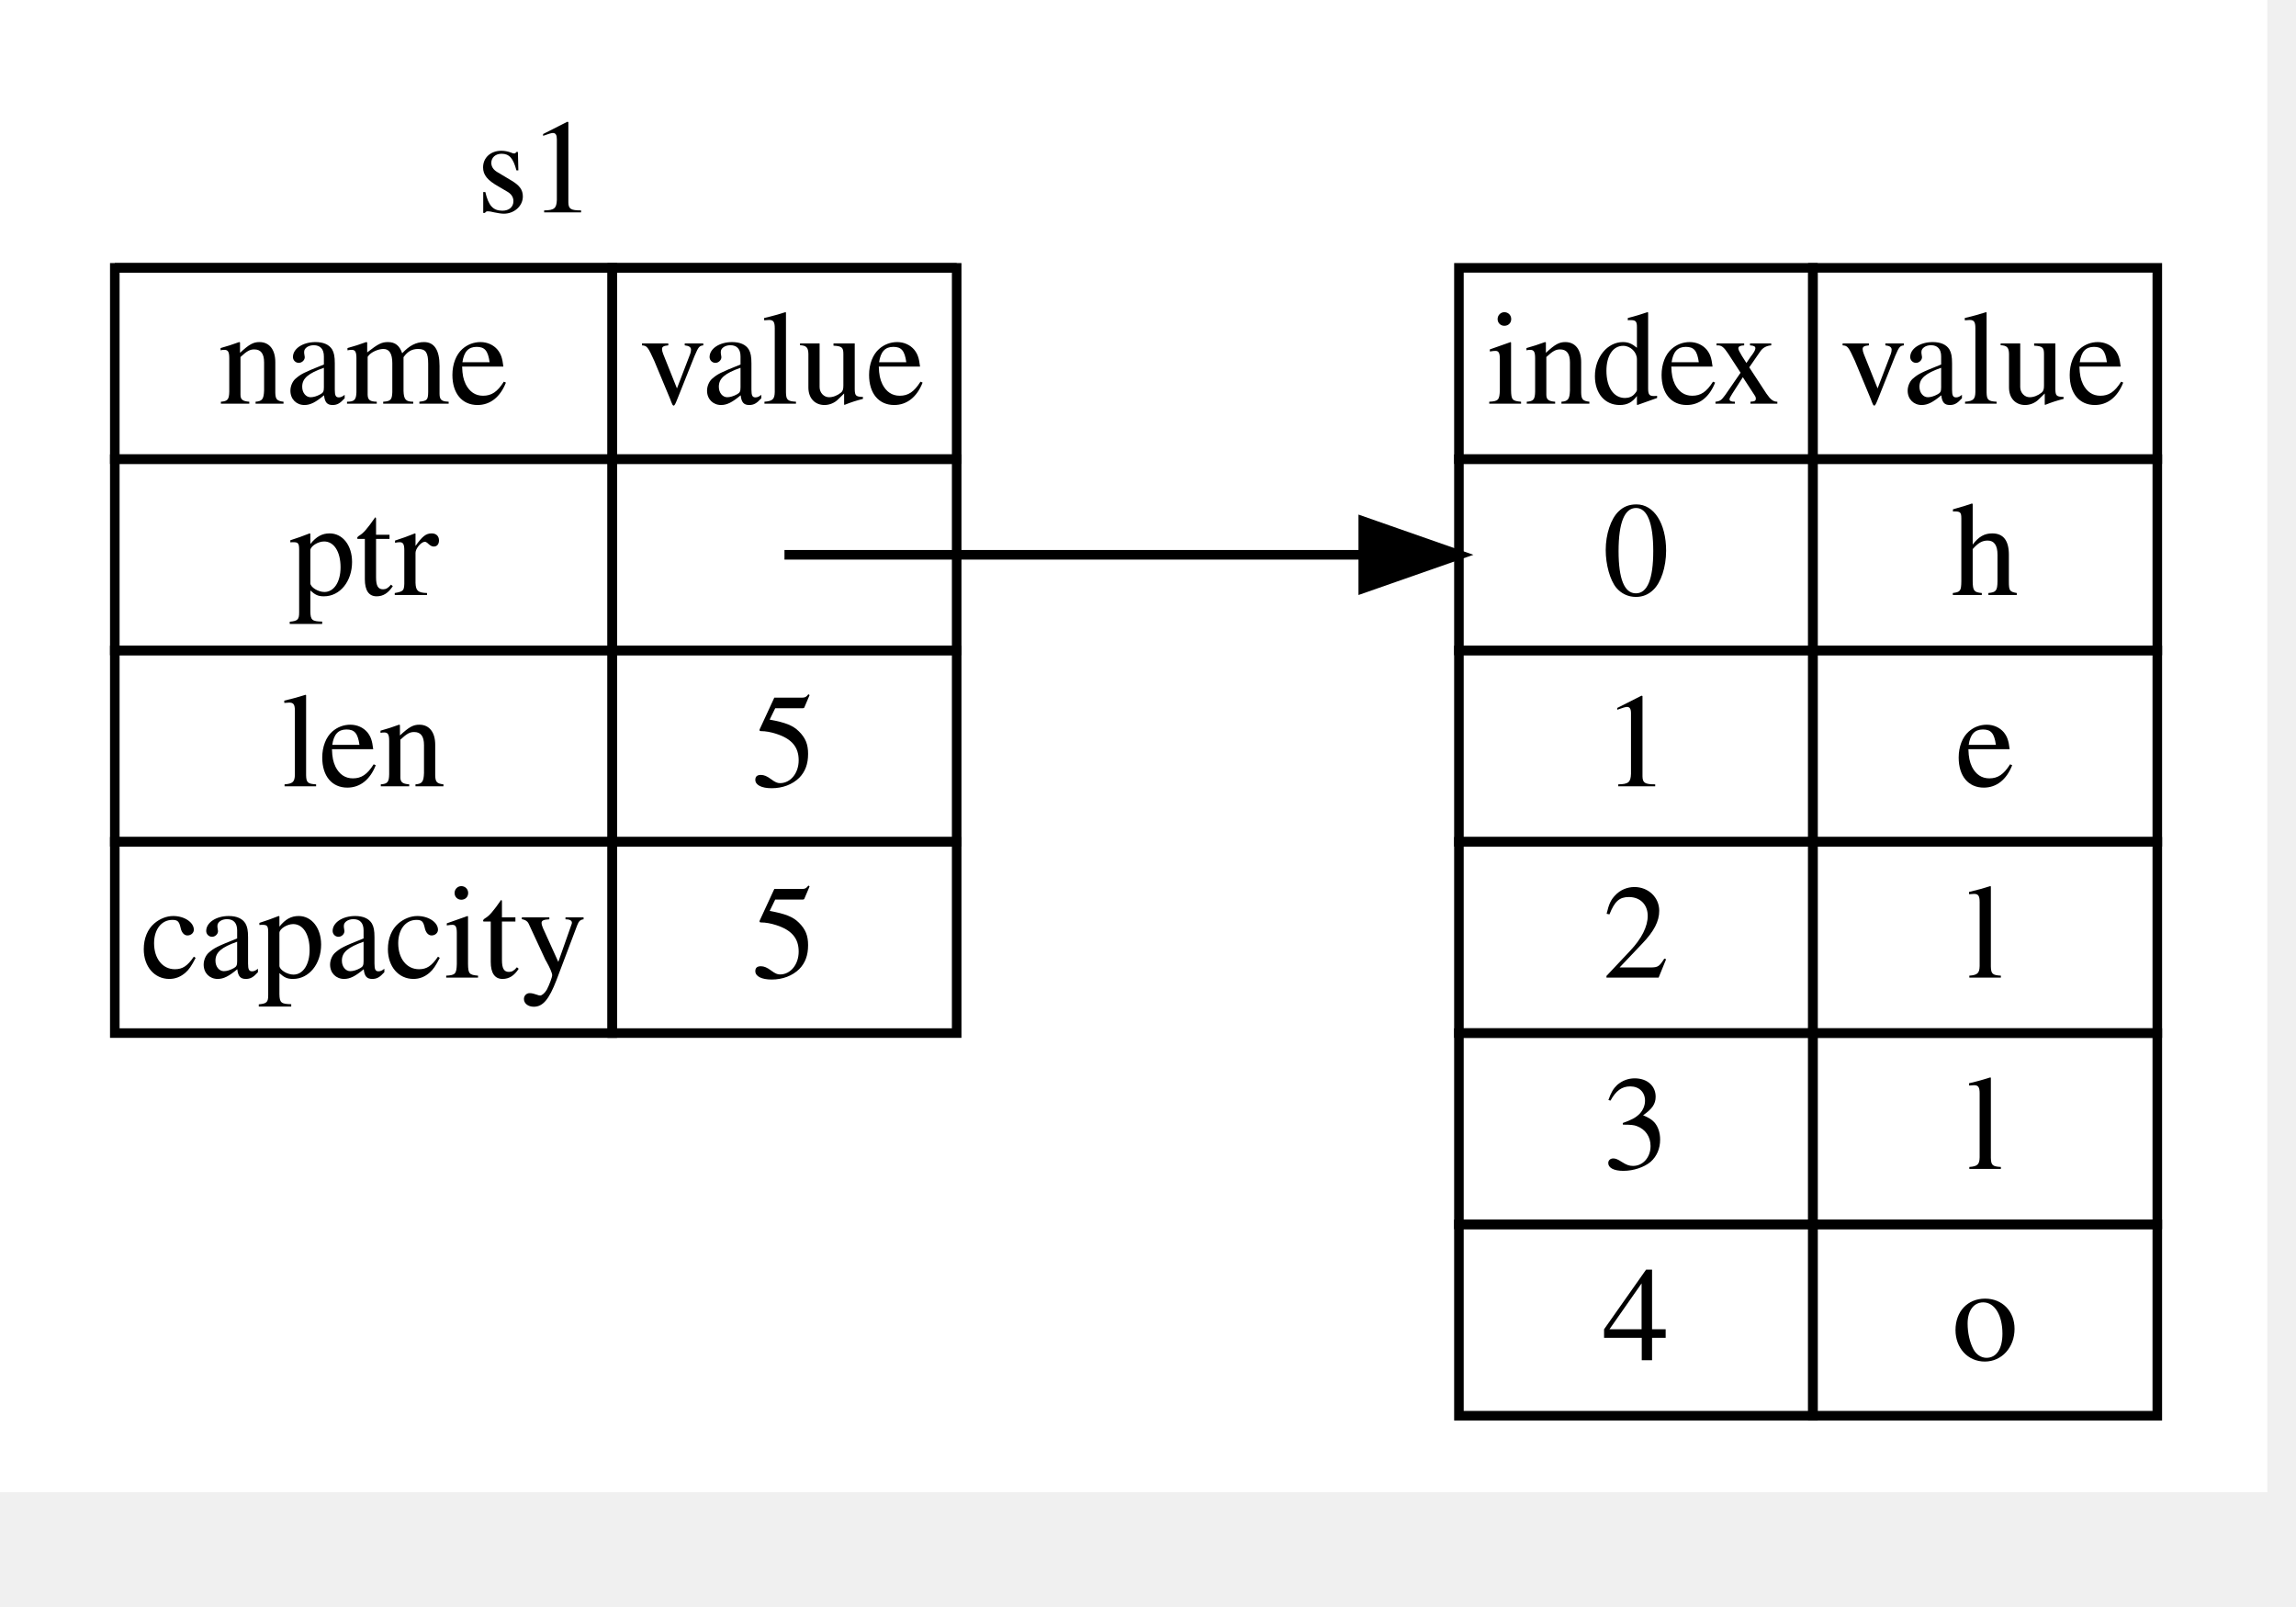
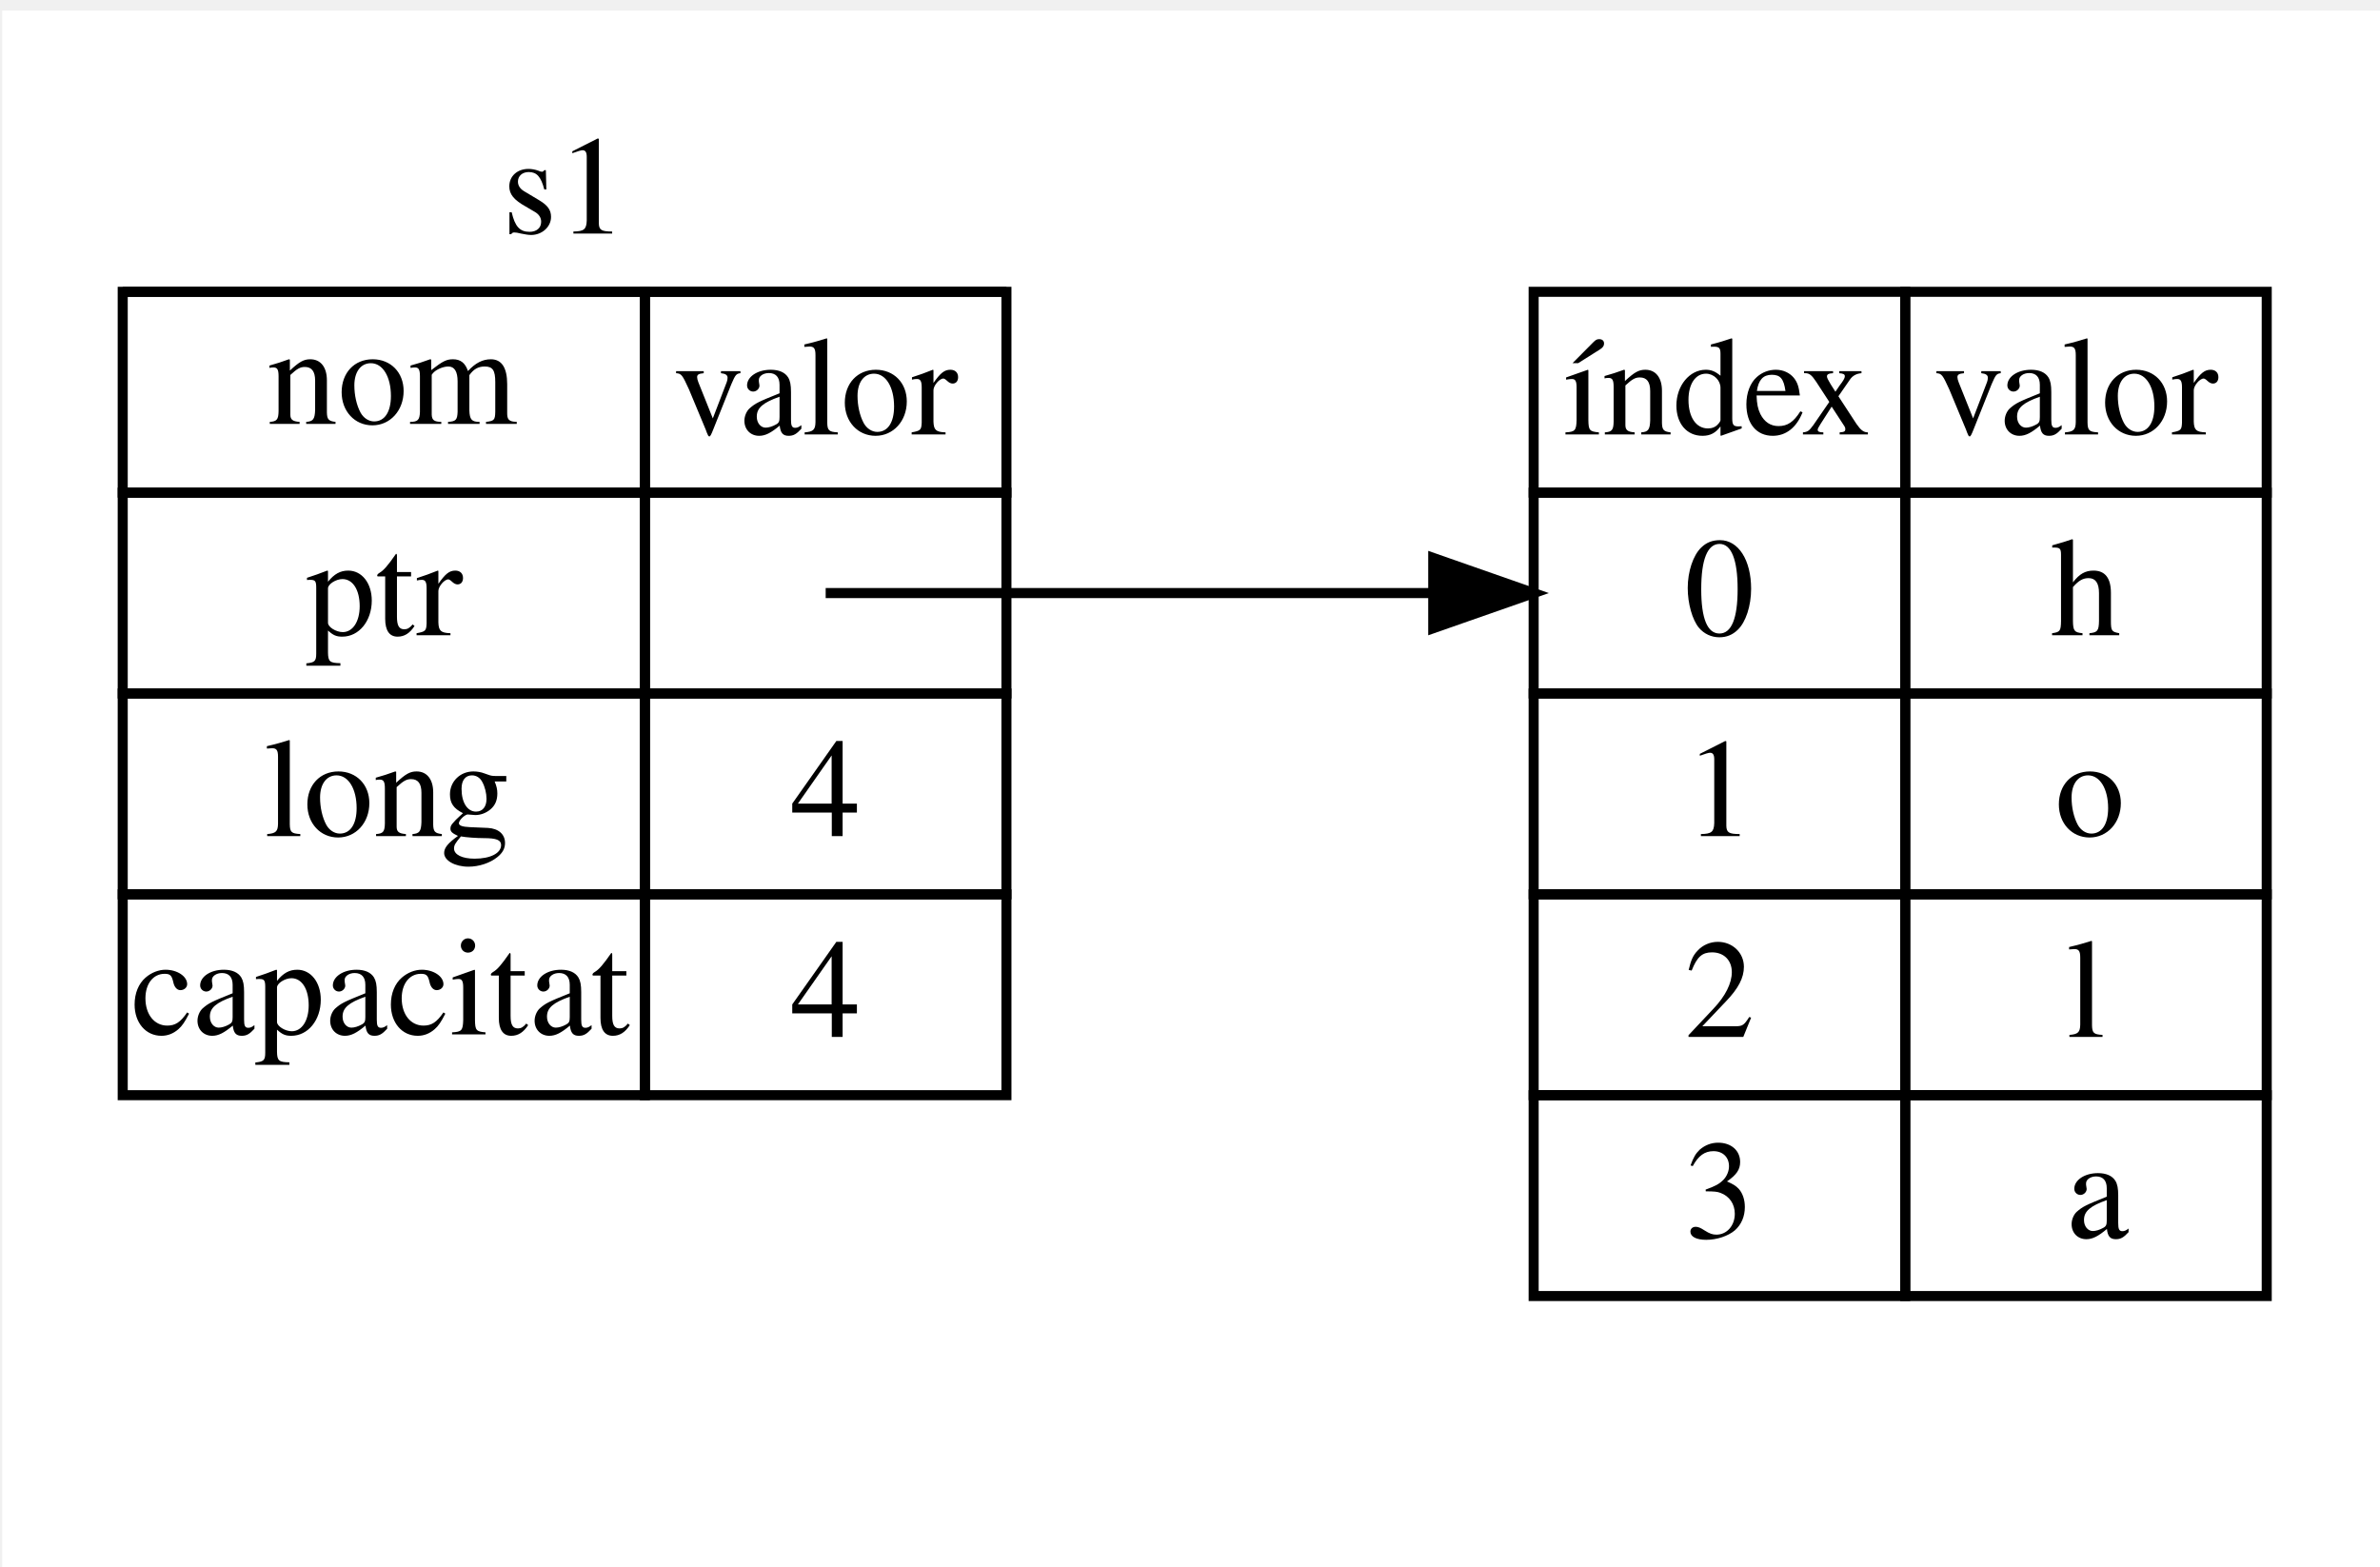
- <svg xmlns="http://www.w3.org/2000/svg" viewBox="0.00 0.00 1000.00 700.00">
-   <g id="graph0" class="graph" transform="scale(4.1667 4.1667) rotate(0) translate(4 152)">
-     <polygon fill="#ffffff" stroke="transparent" points="-4,4 -4,-152 233,-152 233,4 -4,4" />
-     <g id="node1" class="node">
-       <polyline fill="none" stroke="#000000" points="8,-124 96,-124 " />
-       <text text-anchor="start" x="45.776" y="-129.8" font-family="Times,serif" font-size="14.00" fill="#000000">s1</text>
-       <polygon fill="none" stroke="#000000" points="8,-104 8,-124 60,-124 60,-104 8,-104" />
-       <text text-anchor="start" x="18.841" y="-109.8" font-family="Times,serif" font-size="14.00" fill="#000000">name</text>
-       <polygon fill="none" stroke="#000000" points="60,-104 60,-124 96,-124 96,-104 60,-104" />
-       <text text-anchor="start" x="62.841" y="-109.8" font-family="Times,serif" font-size="14.00" fill="#000000">value</text>
-       <polygon fill="none" stroke="#000000" points="8,-84 8,-104 60,-104 60,-84 8,-84" />
-       <text text-anchor="start" x="26.224" y="-89.8" font-family="Times,serif" font-size="14.00" fill="#000000">ptr</text>
-       <polygon fill="none" stroke="#000000" points="60,-84 60,-104 96,-104 96,-84 60,-84" />
-       <polygon fill="none" stroke="#000000" points="8,-64 8,-84 60,-84 60,-64 8,-64" />
-       <text text-anchor="start" x="25.448" y="-69.8" font-family="Times,serif" font-size="14.00" fill="#000000">len</text>
-       <polygon fill="none" stroke="#000000" points="60,-64 60,-84 96,-84 96,-64 60,-64" />
-       <text text-anchor="start" x="74.5" y="-69.8" font-family="Times,serif" font-size="14.00" fill="#000000">5</text>
-       <polygon fill="none" stroke="#000000" points="8,-44 8,-64 60,-64 60,-44 8,-44" />
-       <text text-anchor="start" x="10.683" y="-49.8" font-family="Times,serif" font-size="14.00" fill="#000000">capacity</text>
-       <polygon fill="none" stroke="#000000" points="60,-44 60,-64 96,-64 96,-44 60,-44" />
-       <text text-anchor="start" x="74.5" y="-49.8" font-family="Times,serif" font-size="14.00" fill="#000000">5</text>
+ <svg xmlns="http://www.w3.org/2000/svg" viewBox="0 0 987.508 650.005" version="1.1" id="svg102" width="987.508" height="650.005">
+   <defs id="defs106" />
+   <g id="graph0" class="graph" transform="matrix(4.1667,0,0,4.1667,-34.60236,564.7148)">
+     <polygon fill="#ffffff" stroke="transparent" points="233,4 -4,4 -4,-152 233,-152 " id="polygon4" transform="translate(12.52491,17.52749)" />
+     <g id="node1" class="node" transform="translate(12.52491,17.52749)">
+       <polyline fill="none" stroke="#000000" points="8,-124 96,-124 " id="polyline8" />
+       <text text-anchor="start" x="45.776" y="-129.8" font-family="Times, serif" font-size="14px" fill="#000000" id="text10">s1</text>
+       <polygon fill="none" stroke="#000000" points="60,-104 8,-104 8,-124 60,-124 " id="polygon12" />
+       <text text-anchor="start" x="22.394" y="-110.845" font-family="Times, serif" font-size="14px" fill="#000000" id="text14">nom</text>
+       <polygon fill="none" stroke="#000000" points="96,-104 60,-104 60,-124 96,-124 " id="polygon16" />
+       <text text-anchor="start" x="62.841" y="-109.8" font-family="Times, serif" font-size="14px" fill="#000000" id="text18">valor</text>
+       <polygon fill="none" stroke="#000000" points="60,-84 8,-84 8,-104 60,-104 " id="polygon20" />
+       <text text-anchor="start" x="26.224" y="-89.8" font-family="Times, serif" font-size="14px" fill="#000000" id="text22">ptr</text>
+       <polygon fill="none" stroke="#000000" points="96,-84 60,-84 60,-104 96,-104 " id="polygon24" />
+       <polygon fill="none" stroke="#000000" points="60,-64 8,-64 8,-84 60,-84 " id="polygon26" />
+       <text text-anchor="start" x="22.088" y="-69.8" font-family="Times, serif" font-size="14px" fill="#000000" id="text28">long</text>
+       <polygon fill="none" stroke="#000000" points="96,-64 60,-64 60,-84 96,-84 " id="polygon30" />
+       <text text-anchor="start" x="74.5" y="-69.8" font-family="Times, serif" font-size="14px" fill="#000000" id="text32">4</text>
+       <polygon fill="none" stroke="#000000" points="60,-44 8,-44 8,-64 60,-64 " id="polygon34" />
+       <text text-anchor="start" x="8.841" y="-50.056" font-family="Times, serif" font-size="14px" fill="#000000" id="text36">capacitat</text>
+       <polygon fill="none" stroke="#000000" points="96,-44 60,-44 60,-64 96,-64 " id="polygon38" />
+       <text text-anchor="start" x="74.5" y="-49.8" font-family="Times, serif" font-size="14px" fill="#000000" id="text40">4</text>
    </g>
-     <g id="node2" class="node">
-       <polygon fill="none" stroke="#000000" points="148.5,-104 148.5,-124 185.5,-124 185.5,-104 148.5,-104" />
-       <text text-anchor="start" x="151.448" y="-109.8" font-family="Times,serif" font-size="14.00" fill="#000000">index</text>
-       <polygon fill="none" stroke="#000000" points="185.5,-104 185.5,-124 221.5,-124 221.5,-104 185.5,-104" />
-       <text text-anchor="start" x="188.341" y="-109.8" font-family="Times,serif" font-size="14.00" fill="#000000">value</text>
-       <polygon fill="none" stroke="#000000" points="148.5,-84 148.5,-104 185.5,-104 185.5,-84 148.5,-84" />
-       <text text-anchor="start" x="163.5" y="-89.8" font-family="Times,serif" font-size="14.00" fill="#000000">0</text>
-       <polygon fill="none" stroke="#000000" points="185.5,-84 185.5,-104 221.5,-104 221.5,-84 185.5,-84" />
-       <text text-anchor="start" x="200" y="-89.8" font-family="Times,serif" font-size="14.00" fill="#000000">h</text>
-       <polygon fill="none" stroke="#000000" points="148.5,-64 148.5,-84 185.5,-84 185.5,-64 148.5,-64" />
-       <text text-anchor="start" x="163.5" y="-69.8" font-family="Times,serif" font-size="14.00" fill="#000000">1</text>
-       <polygon fill="none" stroke="#000000" points="185.5,-64 185.5,-84 221.5,-84 221.5,-64 185.5,-64" />
-       <text text-anchor="start" x="200.393" y="-69.8" font-family="Times,serif" font-size="14.00" fill="#000000">e</text>
-       <polygon fill="none" stroke="#000000" points="148.5,-44 148.5,-64 185.5,-64 185.5,-44 148.5,-44" />
-       <text text-anchor="start" x="163.5" y="-49.8" font-family="Times,serif" font-size="14.00" fill="#000000">2</text>
-       <polygon fill="none" stroke="#000000" points="185.5,-44 185.5,-64 221.5,-64 221.5,-44 185.5,-44" />
-       <text text-anchor="start" x="201.555" y="-49.8" font-family="Times,serif" font-size="14.00" fill="#000000">l</text>
-       <polygon fill="none" stroke="#000000" points="148.5,-24 148.5,-44 185.5,-44 185.5,-24 148.5,-24" />
-       <text text-anchor="start" x="163.5" y="-29.8" font-family="Times,serif" font-size="14.00" fill="#000000">3</text>
-       <polygon fill="none" stroke="#000000" points="185.5,-24 185.5,-44 221.5,-44 221.5,-24 185.5,-24" />
-       <text text-anchor="start" x="201.555" y="-29.8" font-family="Times,serif" font-size="14.00" fill="#000000">l</text>
-       <polygon fill="none" stroke="#000000" points="148.5,-4 148.5,-24 185.5,-24 185.5,-4 148.5,-4" />
-       <text text-anchor="start" x="163.5" y="-9.8" font-family="Times,serif" font-size="14.00" fill="#000000">4</text>
-       <polygon fill="none" stroke="#000000" points="185.5,-4 185.5,-24 221.5,-24 221.5,-4 185.5,-4" />
-       <text text-anchor="start" x="200" y="-9.8" font-family="Times,serif" font-size="14.00" fill="#000000">o</text>
+     <g id="node2" class="node" transform="translate(12.52491,17.52749)">
+       <polygon fill="none" stroke="#000000" points="185.5,-104 148.5,-104 148.5,-124 185.5,-124 " id="polygon45" />
+       <text text-anchor="start" x="151.448" y="-109.8" font-family="Times, serif" font-size="14px" fill="#000000" id="text47">índex</text>
+       <polygon fill="none" stroke="#000000" points="221.5,-104 185.5,-104 185.5,-124 221.5,-124 " id="polygon49" />
+       <text text-anchor="start" x="188.341" y="-109.8" font-family="Times, serif" font-size="14px" fill="#000000" id="text51">valor</text>
+       <polygon fill="none" stroke="#000000" points="185.5,-84 148.5,-84 148.5,-104 185.5,-104 " id="polygon53" />
+       <text text-anchor="start" x="163.5" y="-89.8" font-family="Times, serif" font-size="14px" fill="#000000" id="text55">0</text>
+       <polygon fill="none" stroke="#000000" points="221.5,-84 185.5,-84 185.5,-104 221.5,-104 " id="polygon57" />
+       <text text-anchor="start" x="200" y="-89.8" font-family="Times, serif" font-size="14px" fill="#000000" id="text59">h</text>
+       <polygon fill="none" stroke="#000000" points="185.5,-64 148.5,-64 148.5,-84 185.5,-84 " id="polygon61" />
+       <text text-anchor="start" x="163.5" y="-69.8" font-family="Times, serif" font-size="14px" fill="#000000" id="text63">1</text>
+       <polygon fill="none" stroke="#000000" points="221.5,-64 185.5,-64 185.5,-84 221.5,-84 " id="polygon65" />
+       <text text-anchor="start" x="200.393" y="-69.8" font-family="Times, serif" font-size="14px" fill="#000000" id="text67">o</text>
+       <polygon fill="none" stroke="#000000" points="185.5,-44 148.5,-44 148.5,-64 185.5,-64 " id="polygon69" />
+       <text text-anchor="start" x="163.5" y="-49.8" font-family="Times, serif" font-size="14px" fill="#000000" id="text71">2</text>
+       <polygon fill="none" stroke="#000000" points="221.5,-44 185.5,-44 185.5,-64 221.5,-64 " id="polygon73" />
+       <text text-anchor="start" x="201.555" y="-49.8" font-family="Times, serif" font-size="14px" fill="#000000" id="text75">l</text>
+       <polygon fill="none" stroke="#000000" points="185.5,-24 148.5,-24 148.5,-44 185.5,-44 " id="polygon77" />
+       <text text-anchor="start" x="163.5" y="-29.8" font-family="Times, serif" font-size="14px" fill="#000000" id="text79">3</text>
+       <polygon fill="none" stroke="#000000" points="221.5,-24 185.5,-24 185.5,-44 221.5,-44 " id="polygon81" />
+       <text text-anchor="start" x="201.555" y="-29.8" font-family="Times, serif" font-size="14px" fill="#000000" id="text83">a</text>
    </g>
-     <g id="edge1" class="edge">
-       <path fill="none" stroke="#000000" d="M78,-94C78,-94 109.341,-94 138.38,-94" />
-       <polygon fill="#000000" stroke="#000000" points="138.5,-97.5 148.5,-94 138.5,-90.5 138.5,-97.5" />
+     <g id="edge1" class="edge" transform="translate(12.52491,17.52749)">
+       <path fill="none" stroke="#000000" d="m 78,-94 c 0,0 31.341,0 60.38,0" id="path96" />
+       <polygon fill="#000000" stroke="#000000" points="148.5,-94 138.5,-90.5 138.5,-97.5 " id="polygon98" />
    </g>
  </g>
</svg>
